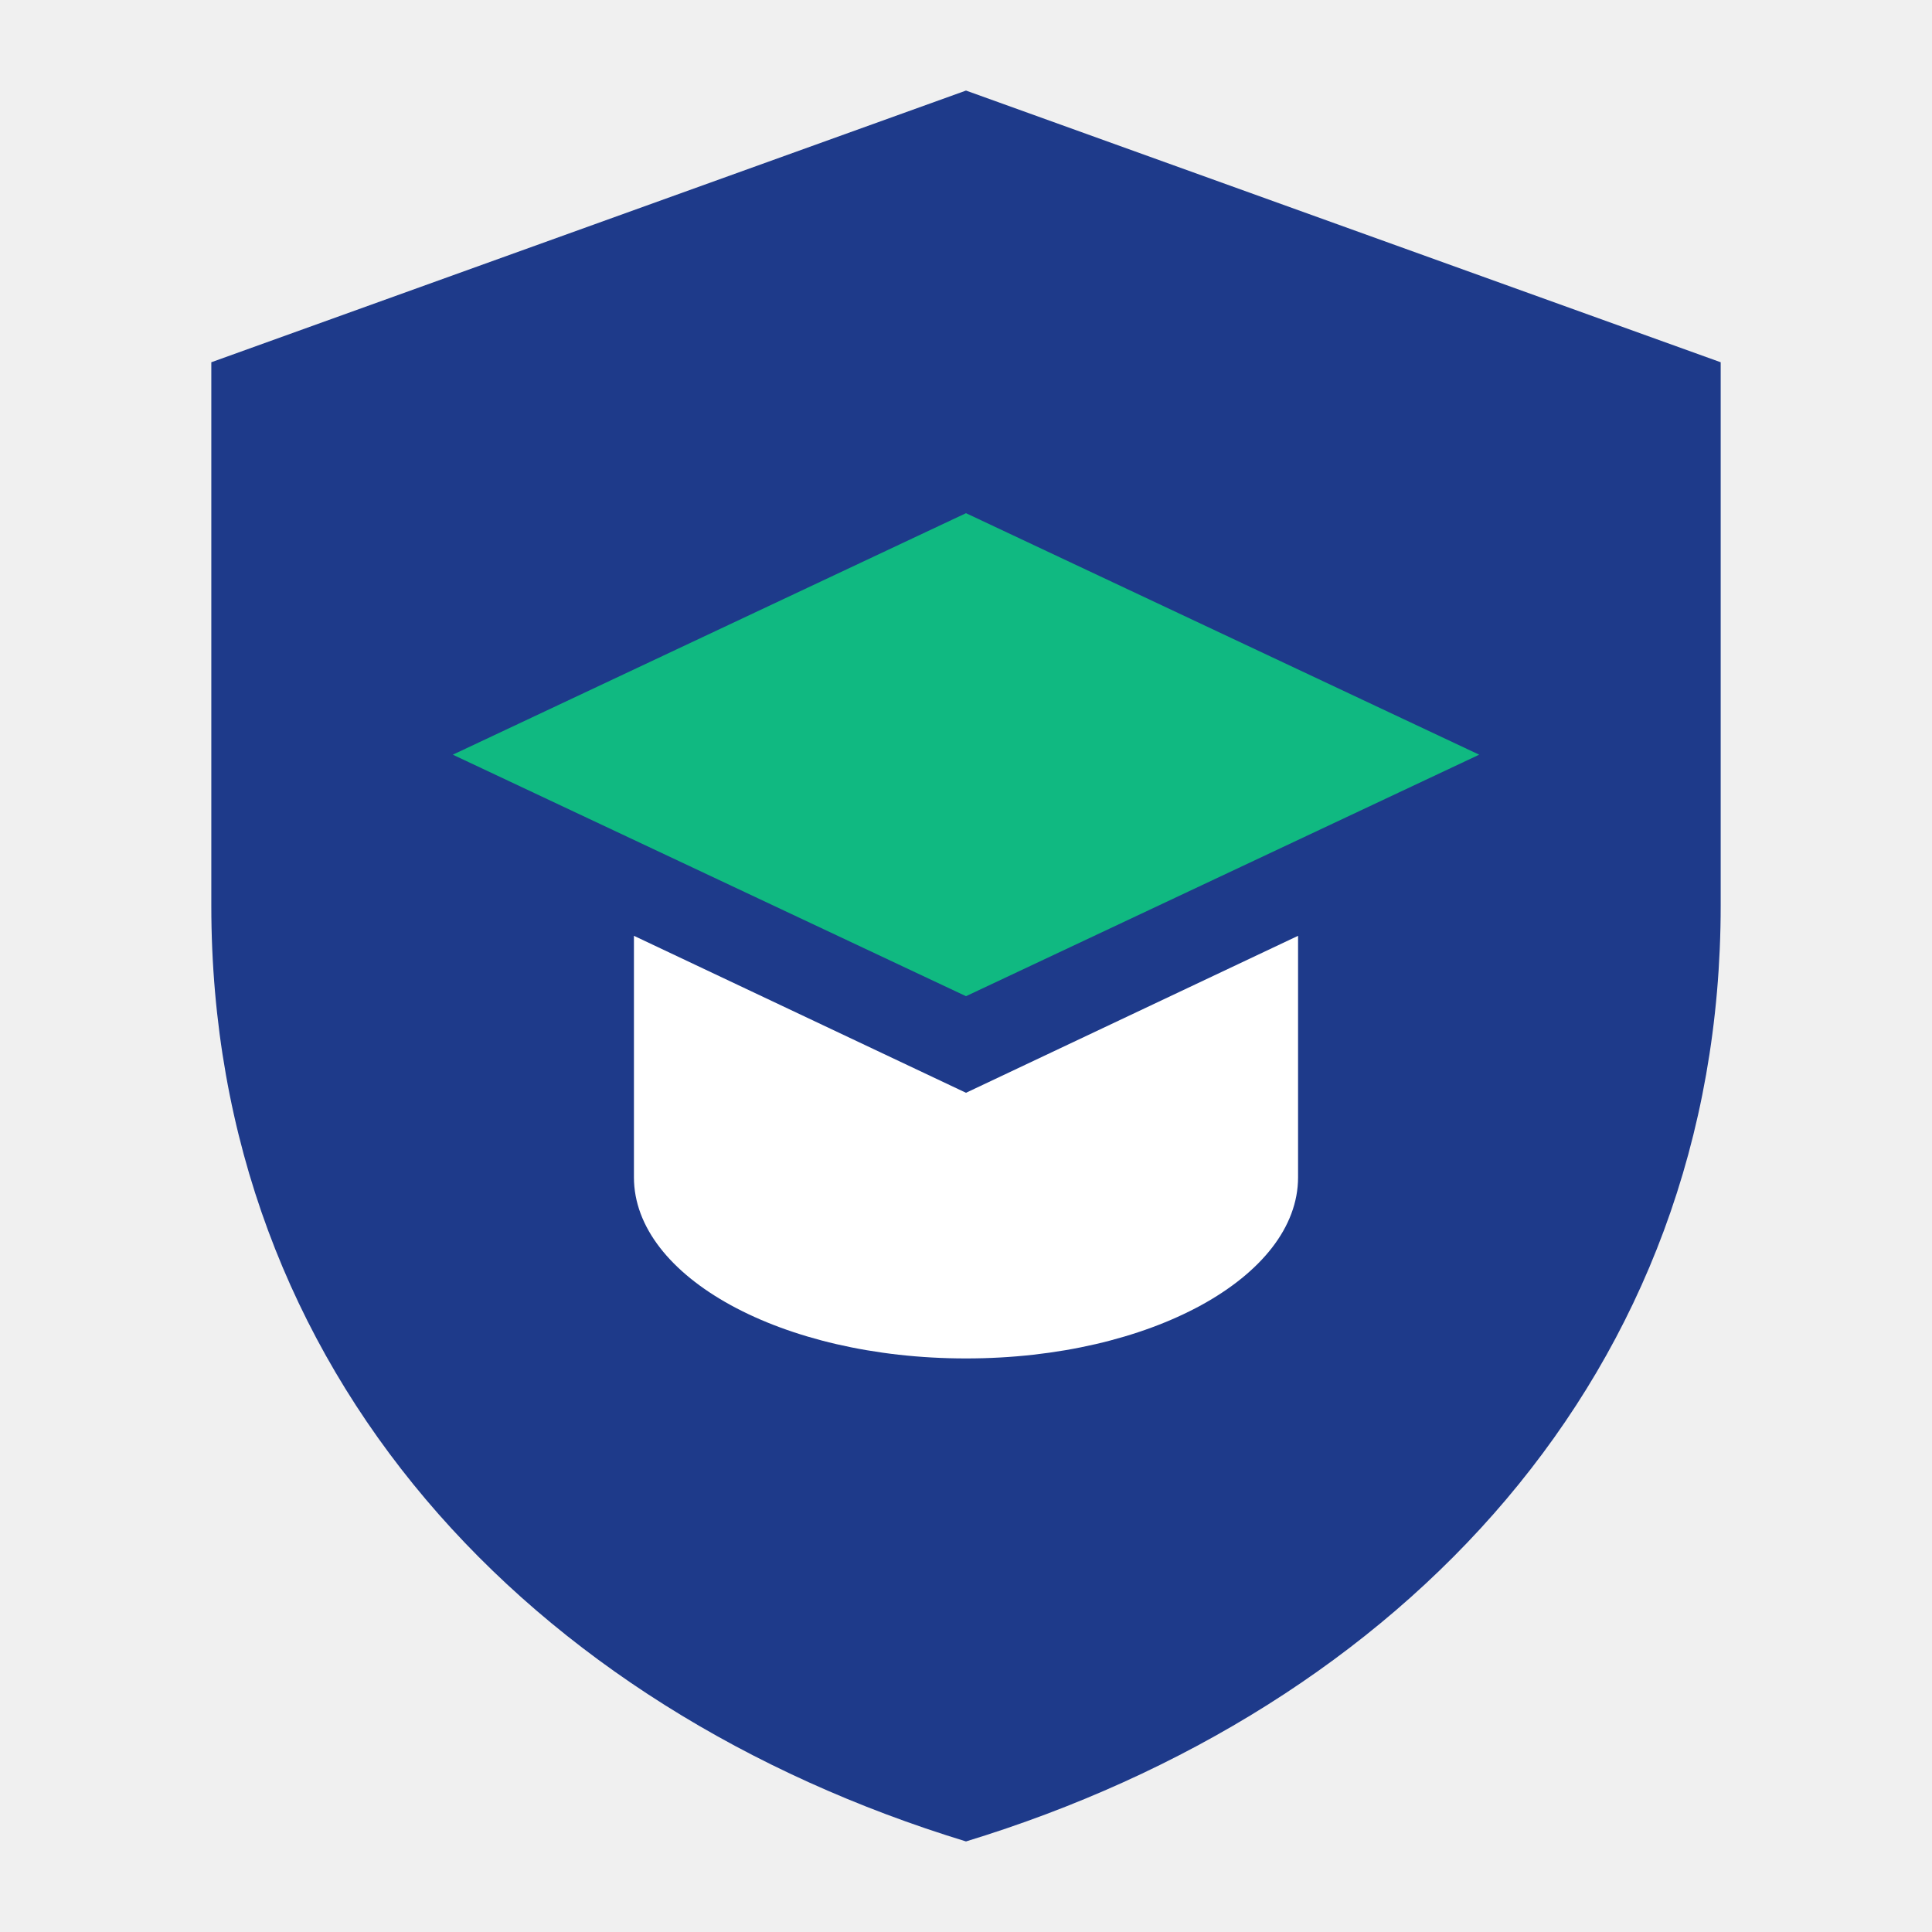
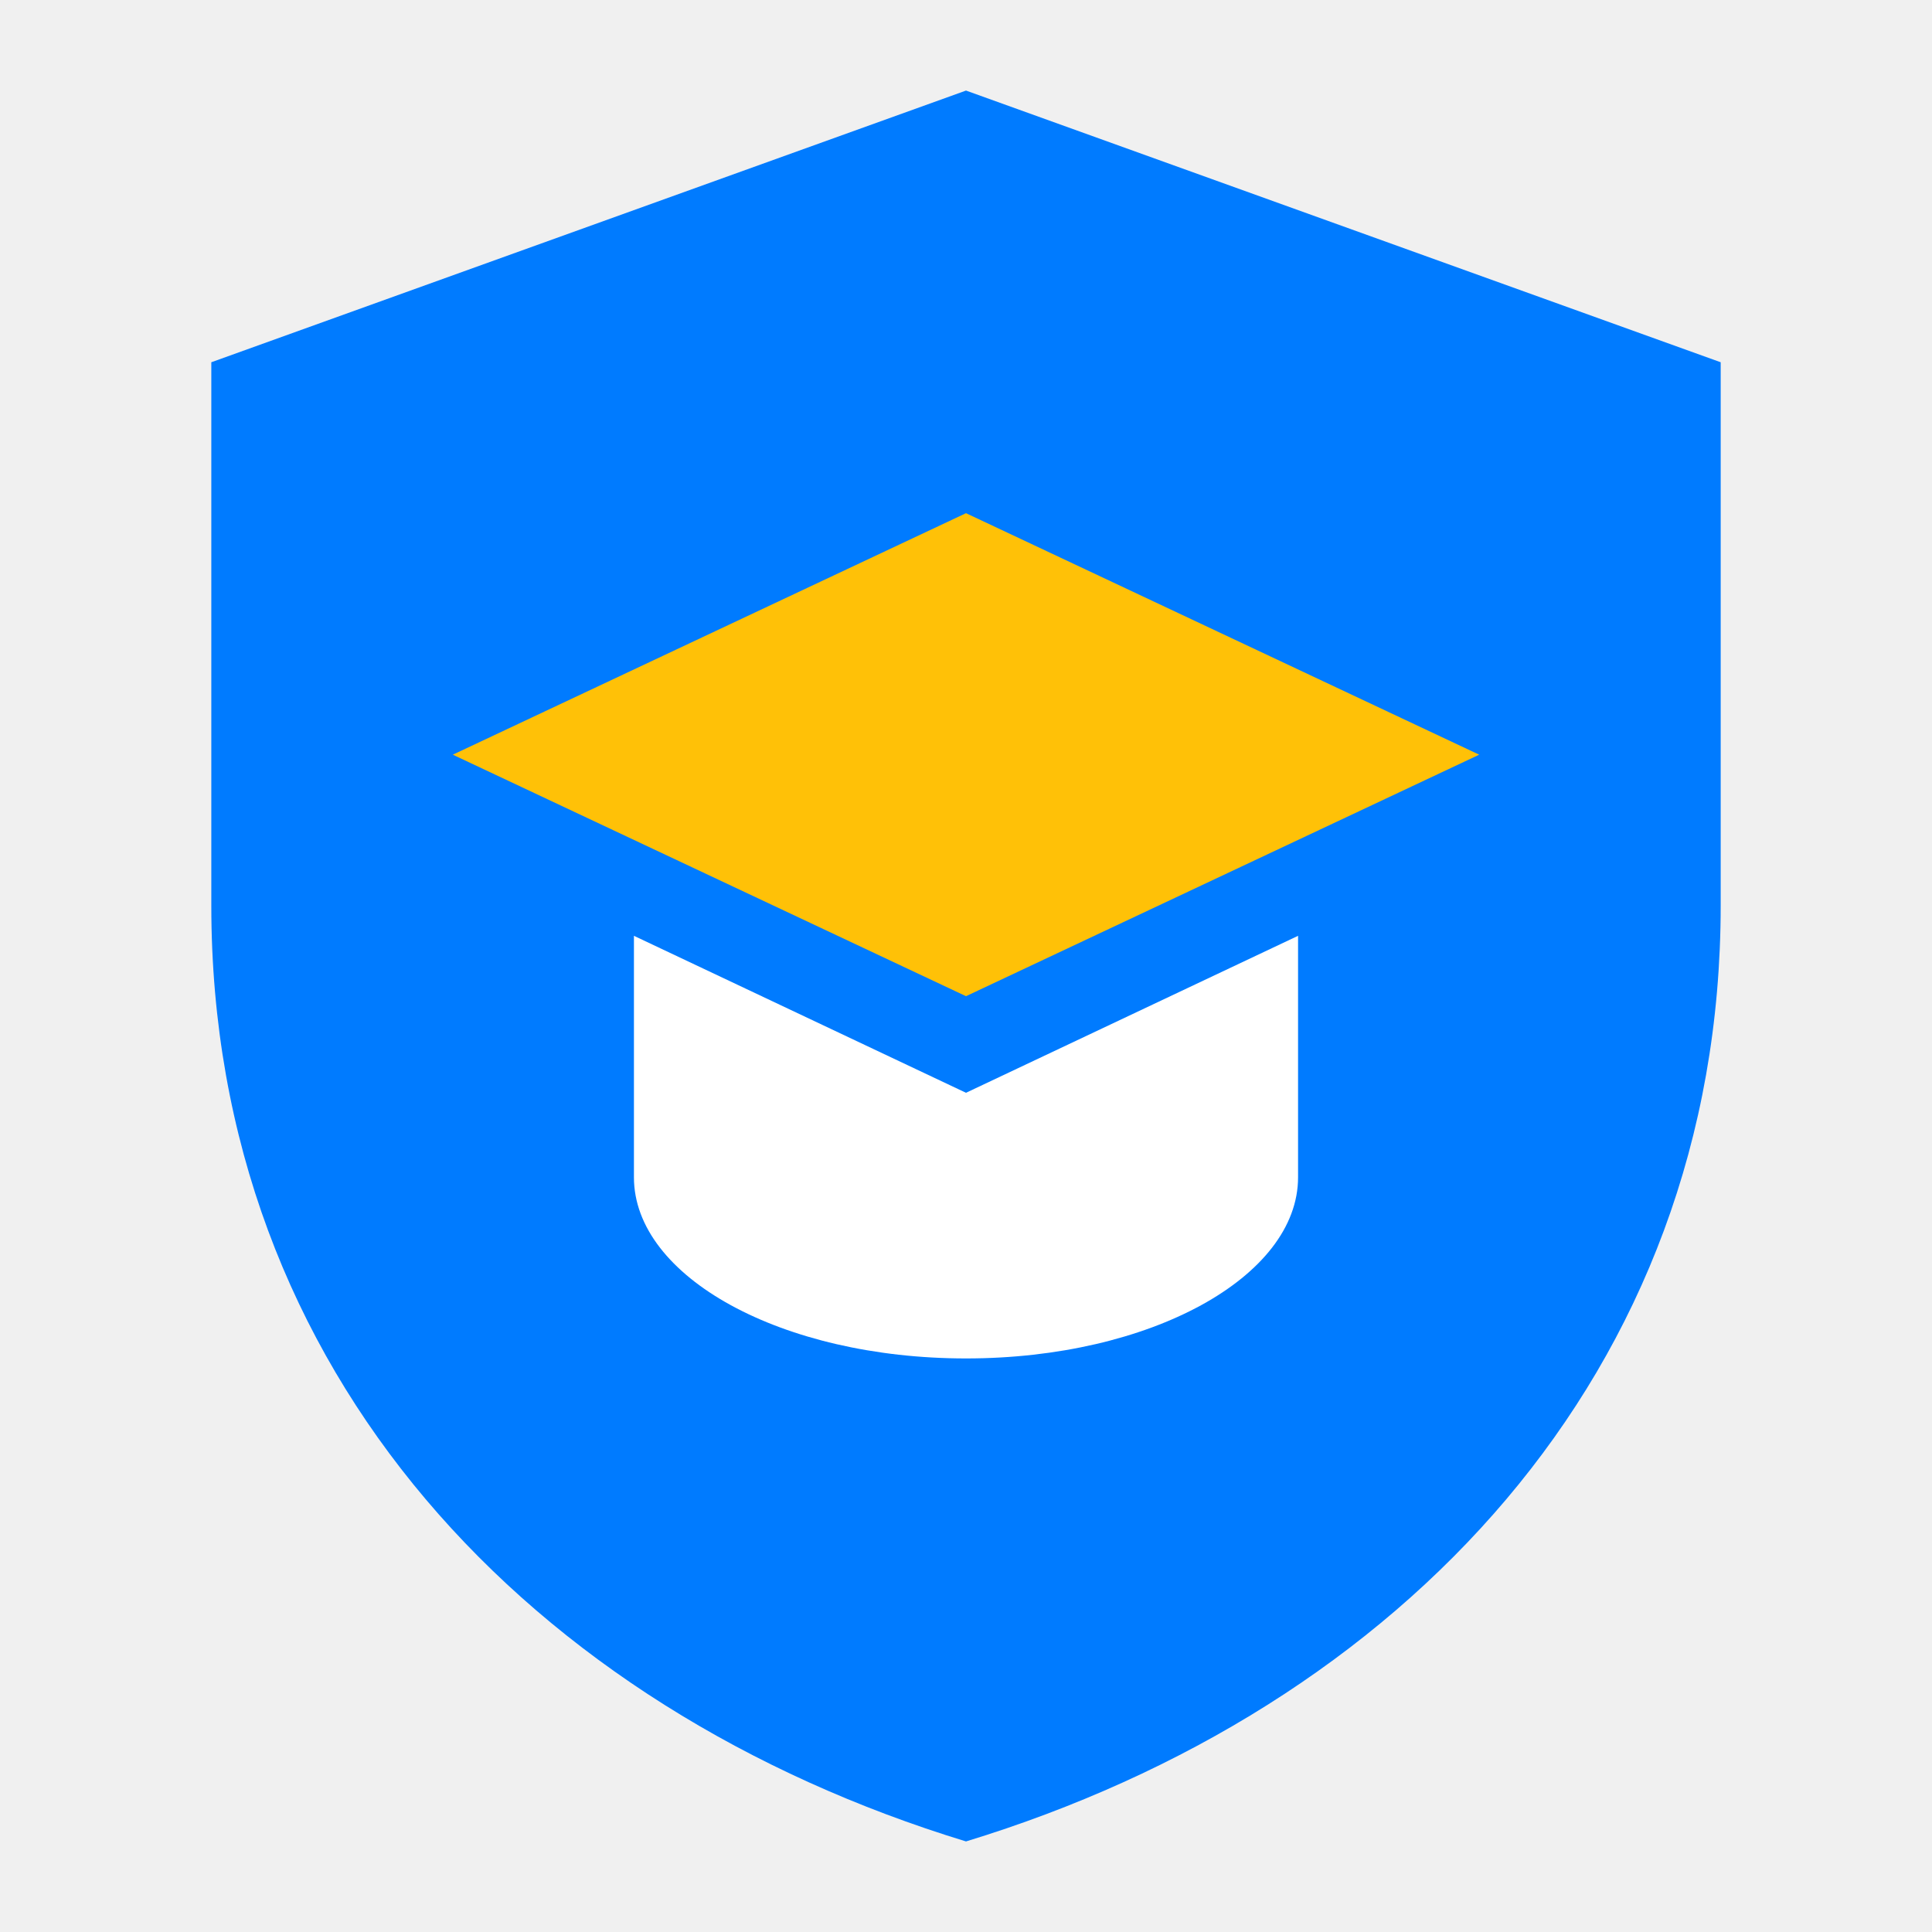
<svg xmlns="http://www.w3.org/2000/svg" viewBox="0 0 64 64">
-   <path fill="#1e3a8a" d="M32 3 7 12v18c0 15.5 10.6 26.6 25 31 14.4-4.4 25-15.5 25-31V12z" />
-   <path fill="#10b981" d="M32 17 15 25l17 8 17-8z" />
+   <path fill="#007bff" d="M32 3 7 12v18c0 15.5 10.6 26.6 25 31 14.4-4.4 25-15.5 25-31V12z" />
+   <path fill="#ffc107" d="M32 17 15 25l17 8 17-8z" />
  <path fill="#fff" d="M21 31v8c0 3.3 4.9 6 11 6s11-2.7 11-6v-8l-11 5.2z" />
</svg>
